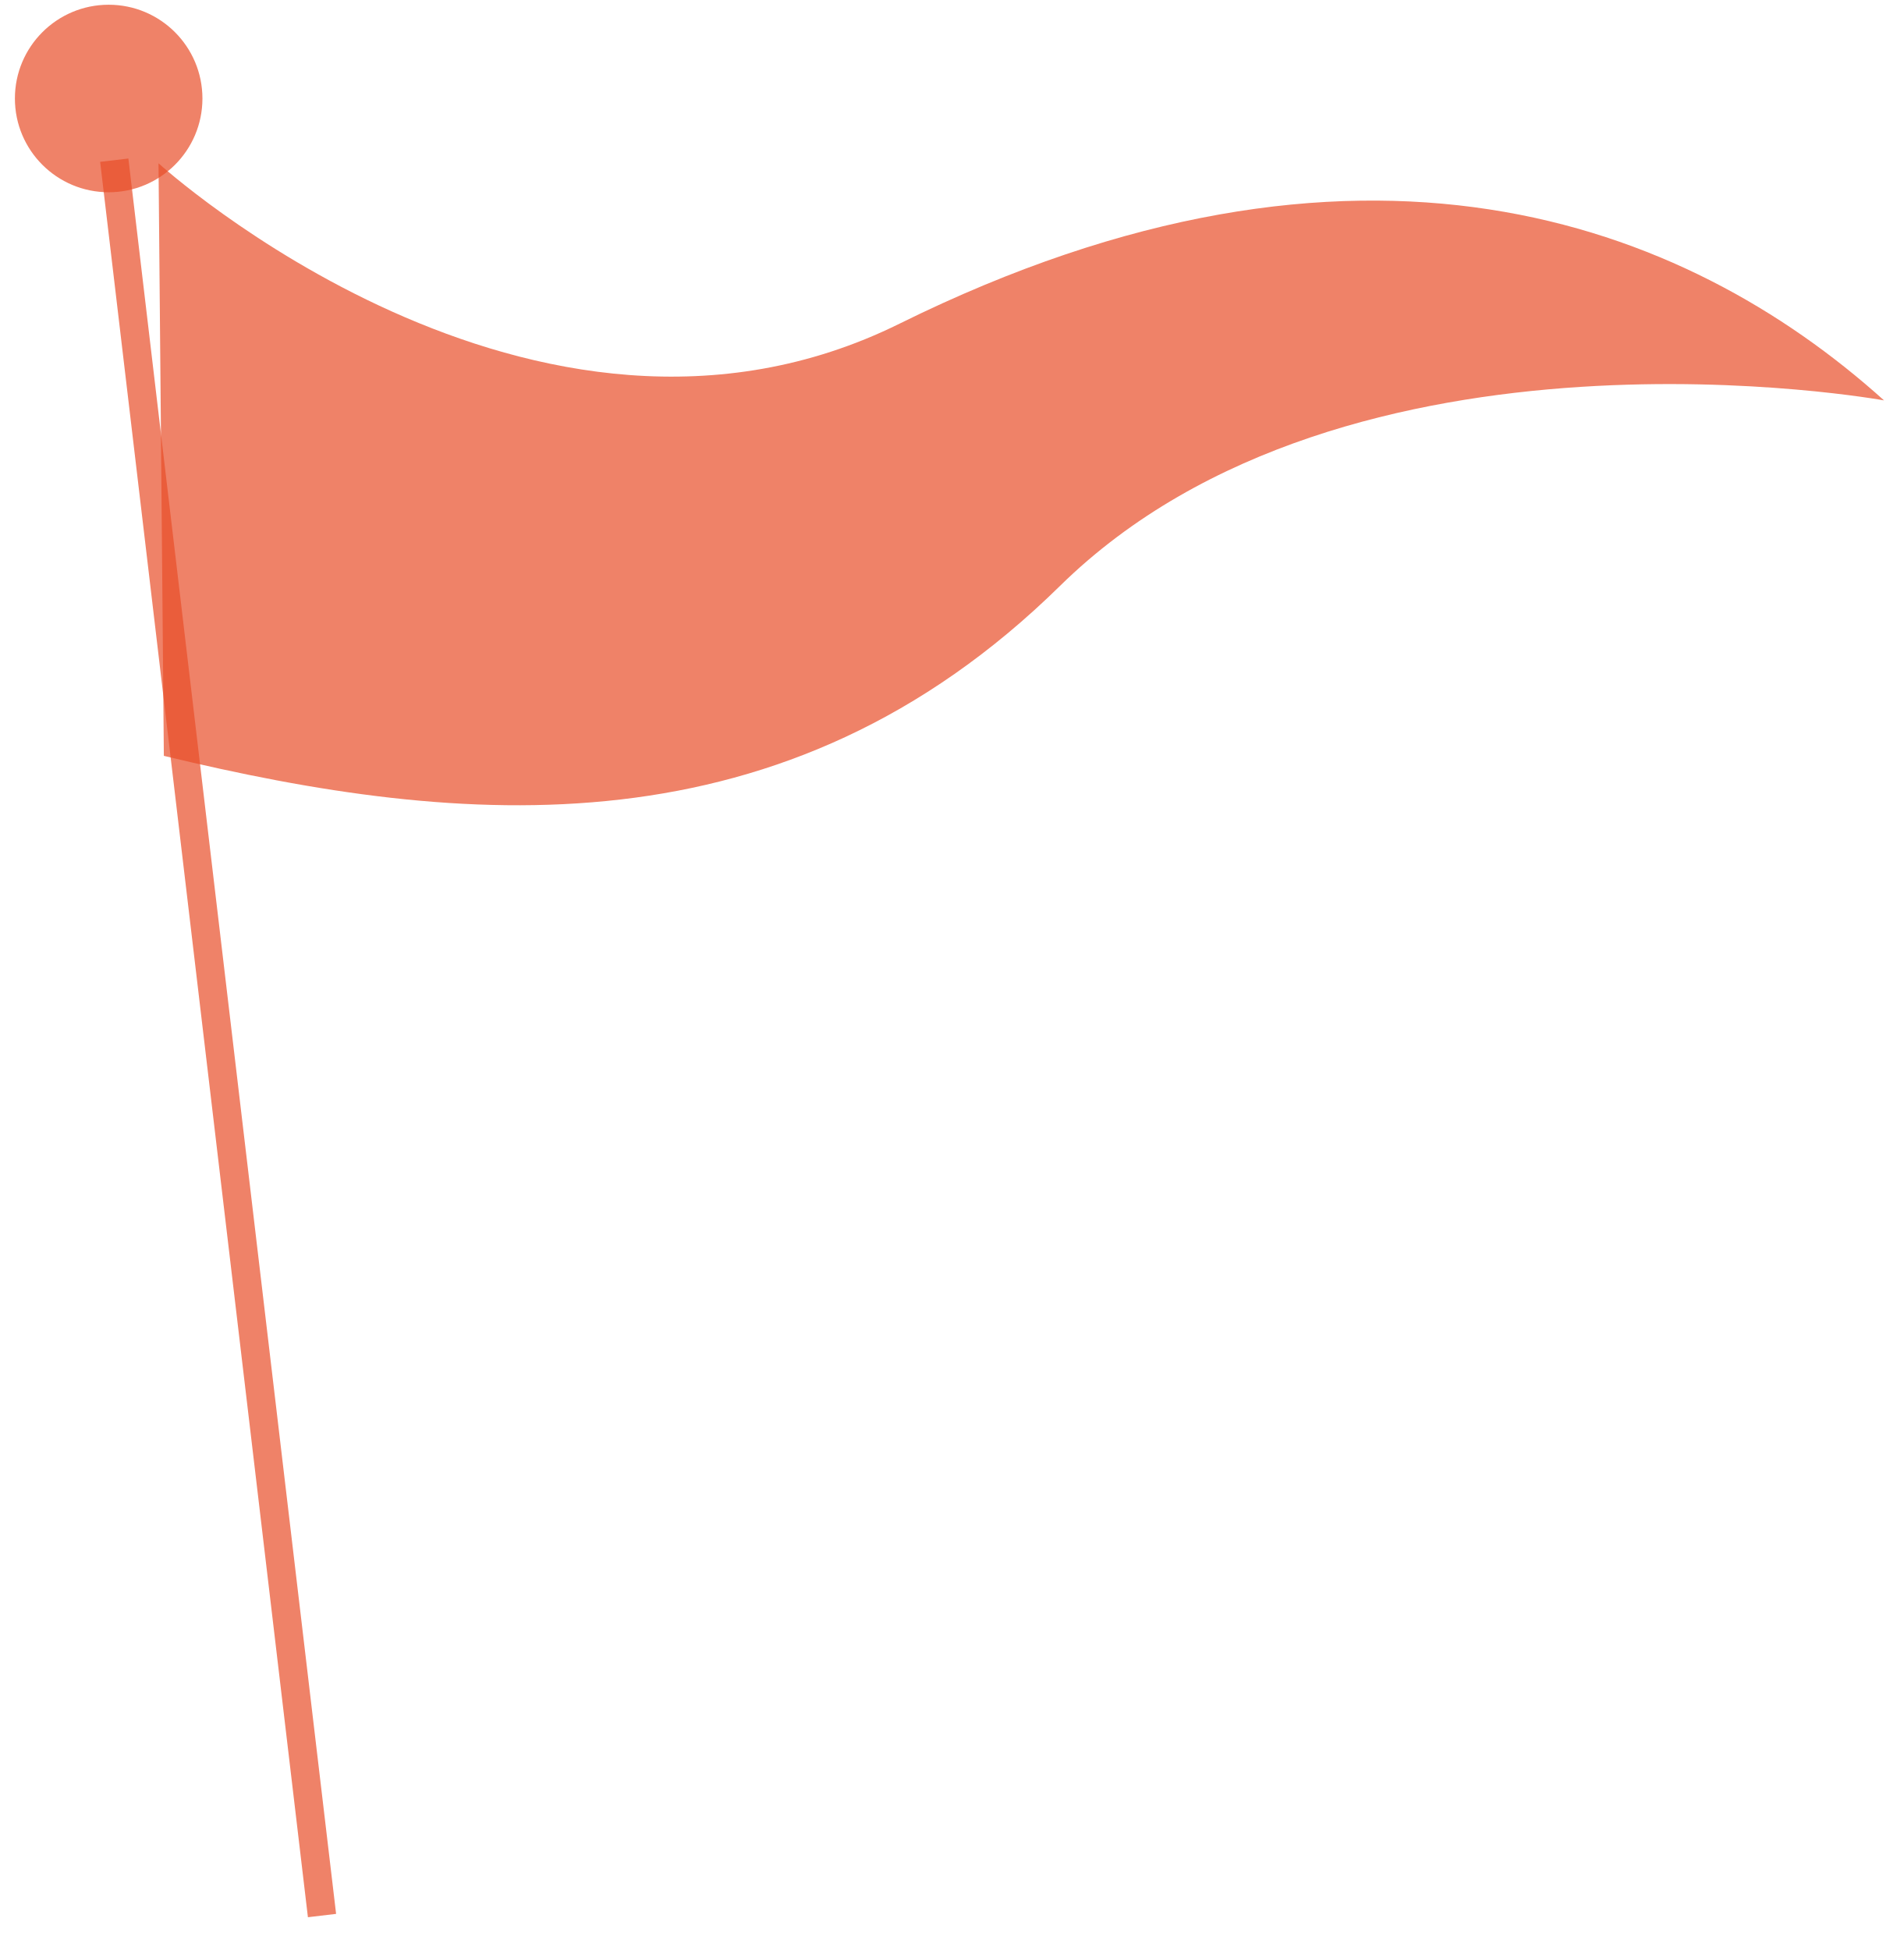
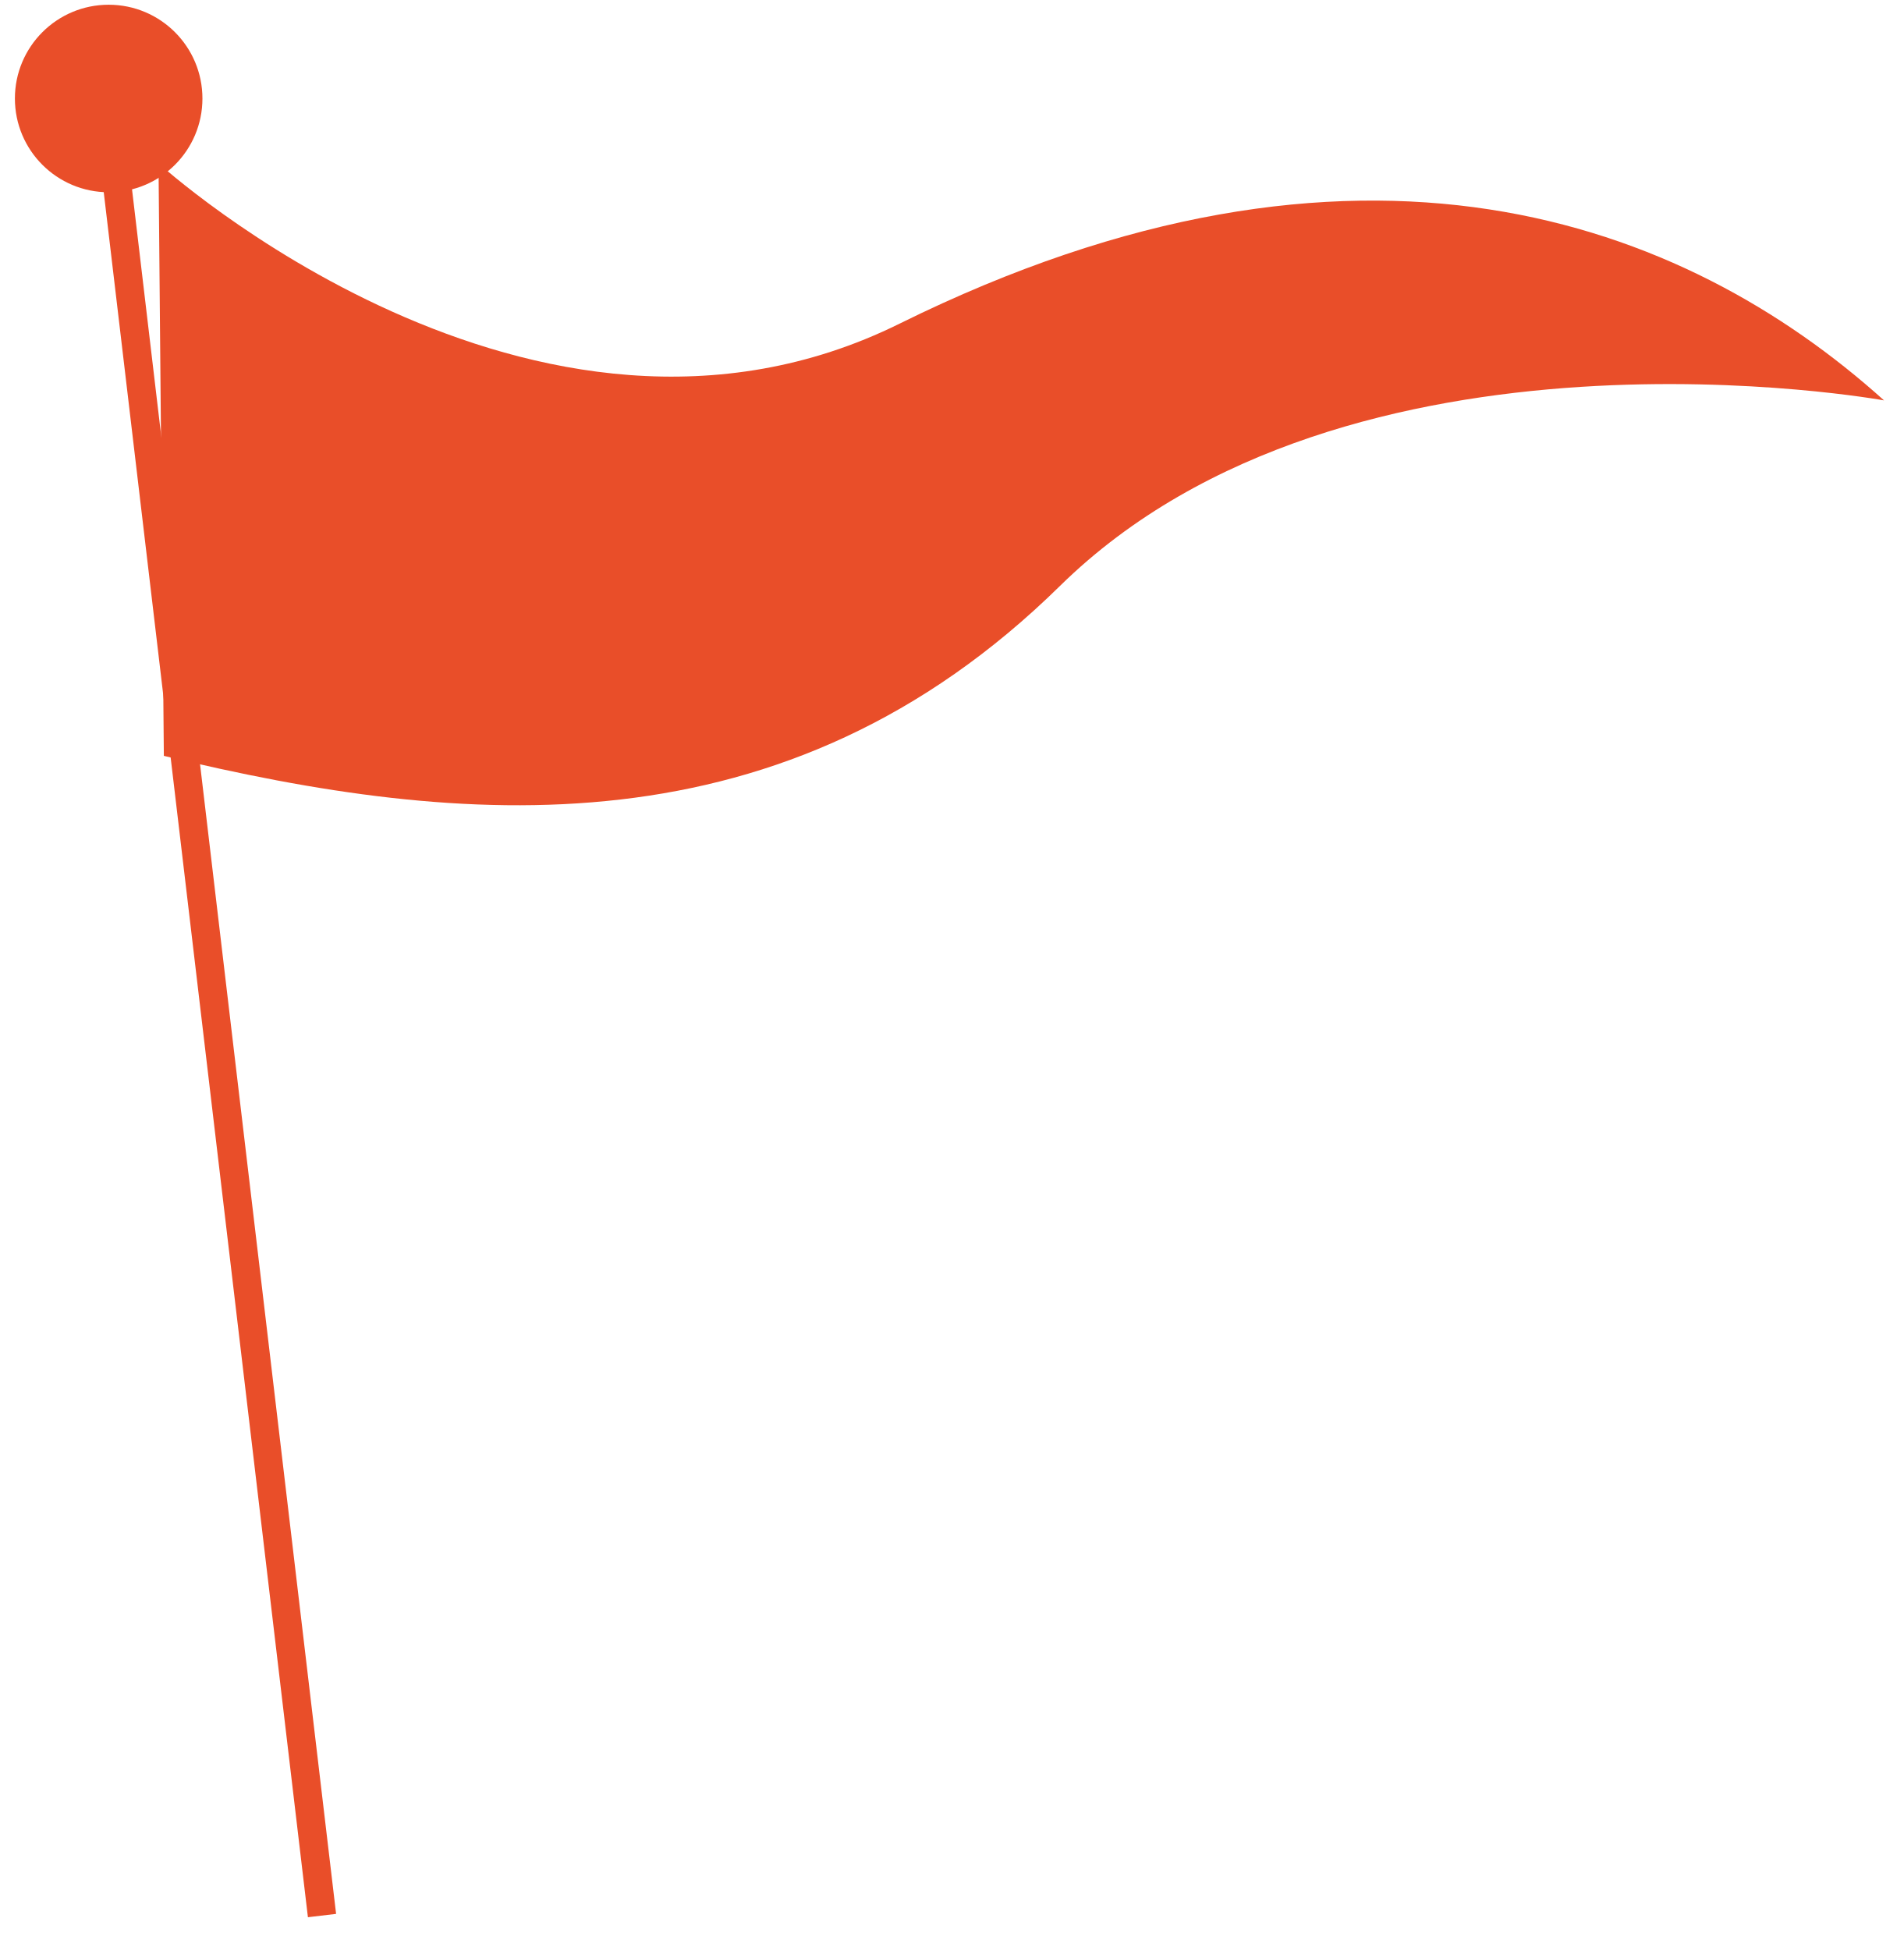
<svg xmlns="http://www.w3.org/2000/svg" width="41" height="42" viewBox="389 52 41 42" fill="none">
-   <path id="Vector_2" d="M392.419 55.521C392.419 55.521 400.492 62.873 408.377 58.97C418.267 54.082 425.268 56.744 429.579 60.624C429.579 60.624 418.043 58.517 411.831 64.619C405.891 70.454 398.961 69.833 392.529 68.28L392.414 55.521H392.419Z" fill="#E94E29" fill-opacity="0.7" />
-   <path id="Vector_3" d="M391.765 55.414L391.157 55.486L395.632 93.294L396.239 93.222L391.765 55.414Z" fill="#E94E29" fill-opacity="0.7" />
-   <path id="Vector_4" d="M391.341 56.141C392.456 56.141 393.36 55.237 393.36 54.122C393.36 53.006 392.456 52.102 391.341 52.102C390.225 52.102 389.321 53.006 389.321 54.122C389.321 55.237 390.225 56.141 391.341 56.141Z" fill="#E94E29" fill-opacity="0.7" />
+   <path id="Vector_2" d="M392.419 55.521C392.419 55.521 400.492 62.873 408.377 58.97C418.267 54.082 425.268 56.744 429.579 60.624C429.579 60.624 418.043 58.517 411.831 64.619C405.891 70.454 398.961 69.833 392.529 68.28L392.414 55.521H392.419Z" fill="#E94E29" />
+   <path id="Vector_3" d="M391.765 55.414L391.157 55.486L395.632 93.294L396.239 93.222L391.765 55.414Z" fill="#E94E29" />
+   <path id="Vector_4" d="M391.341 56.141C392.456 56.141 393.36 55.237 393.36 54.122C393.36 53.006 392.456 52.102 391.341 52.102C390.225 52.102 389.321 53.006 389.321 54.122C389.321 55.237 390.225 56.141 391.341 56.141Z" fill="#E94E29" />
</svg>
